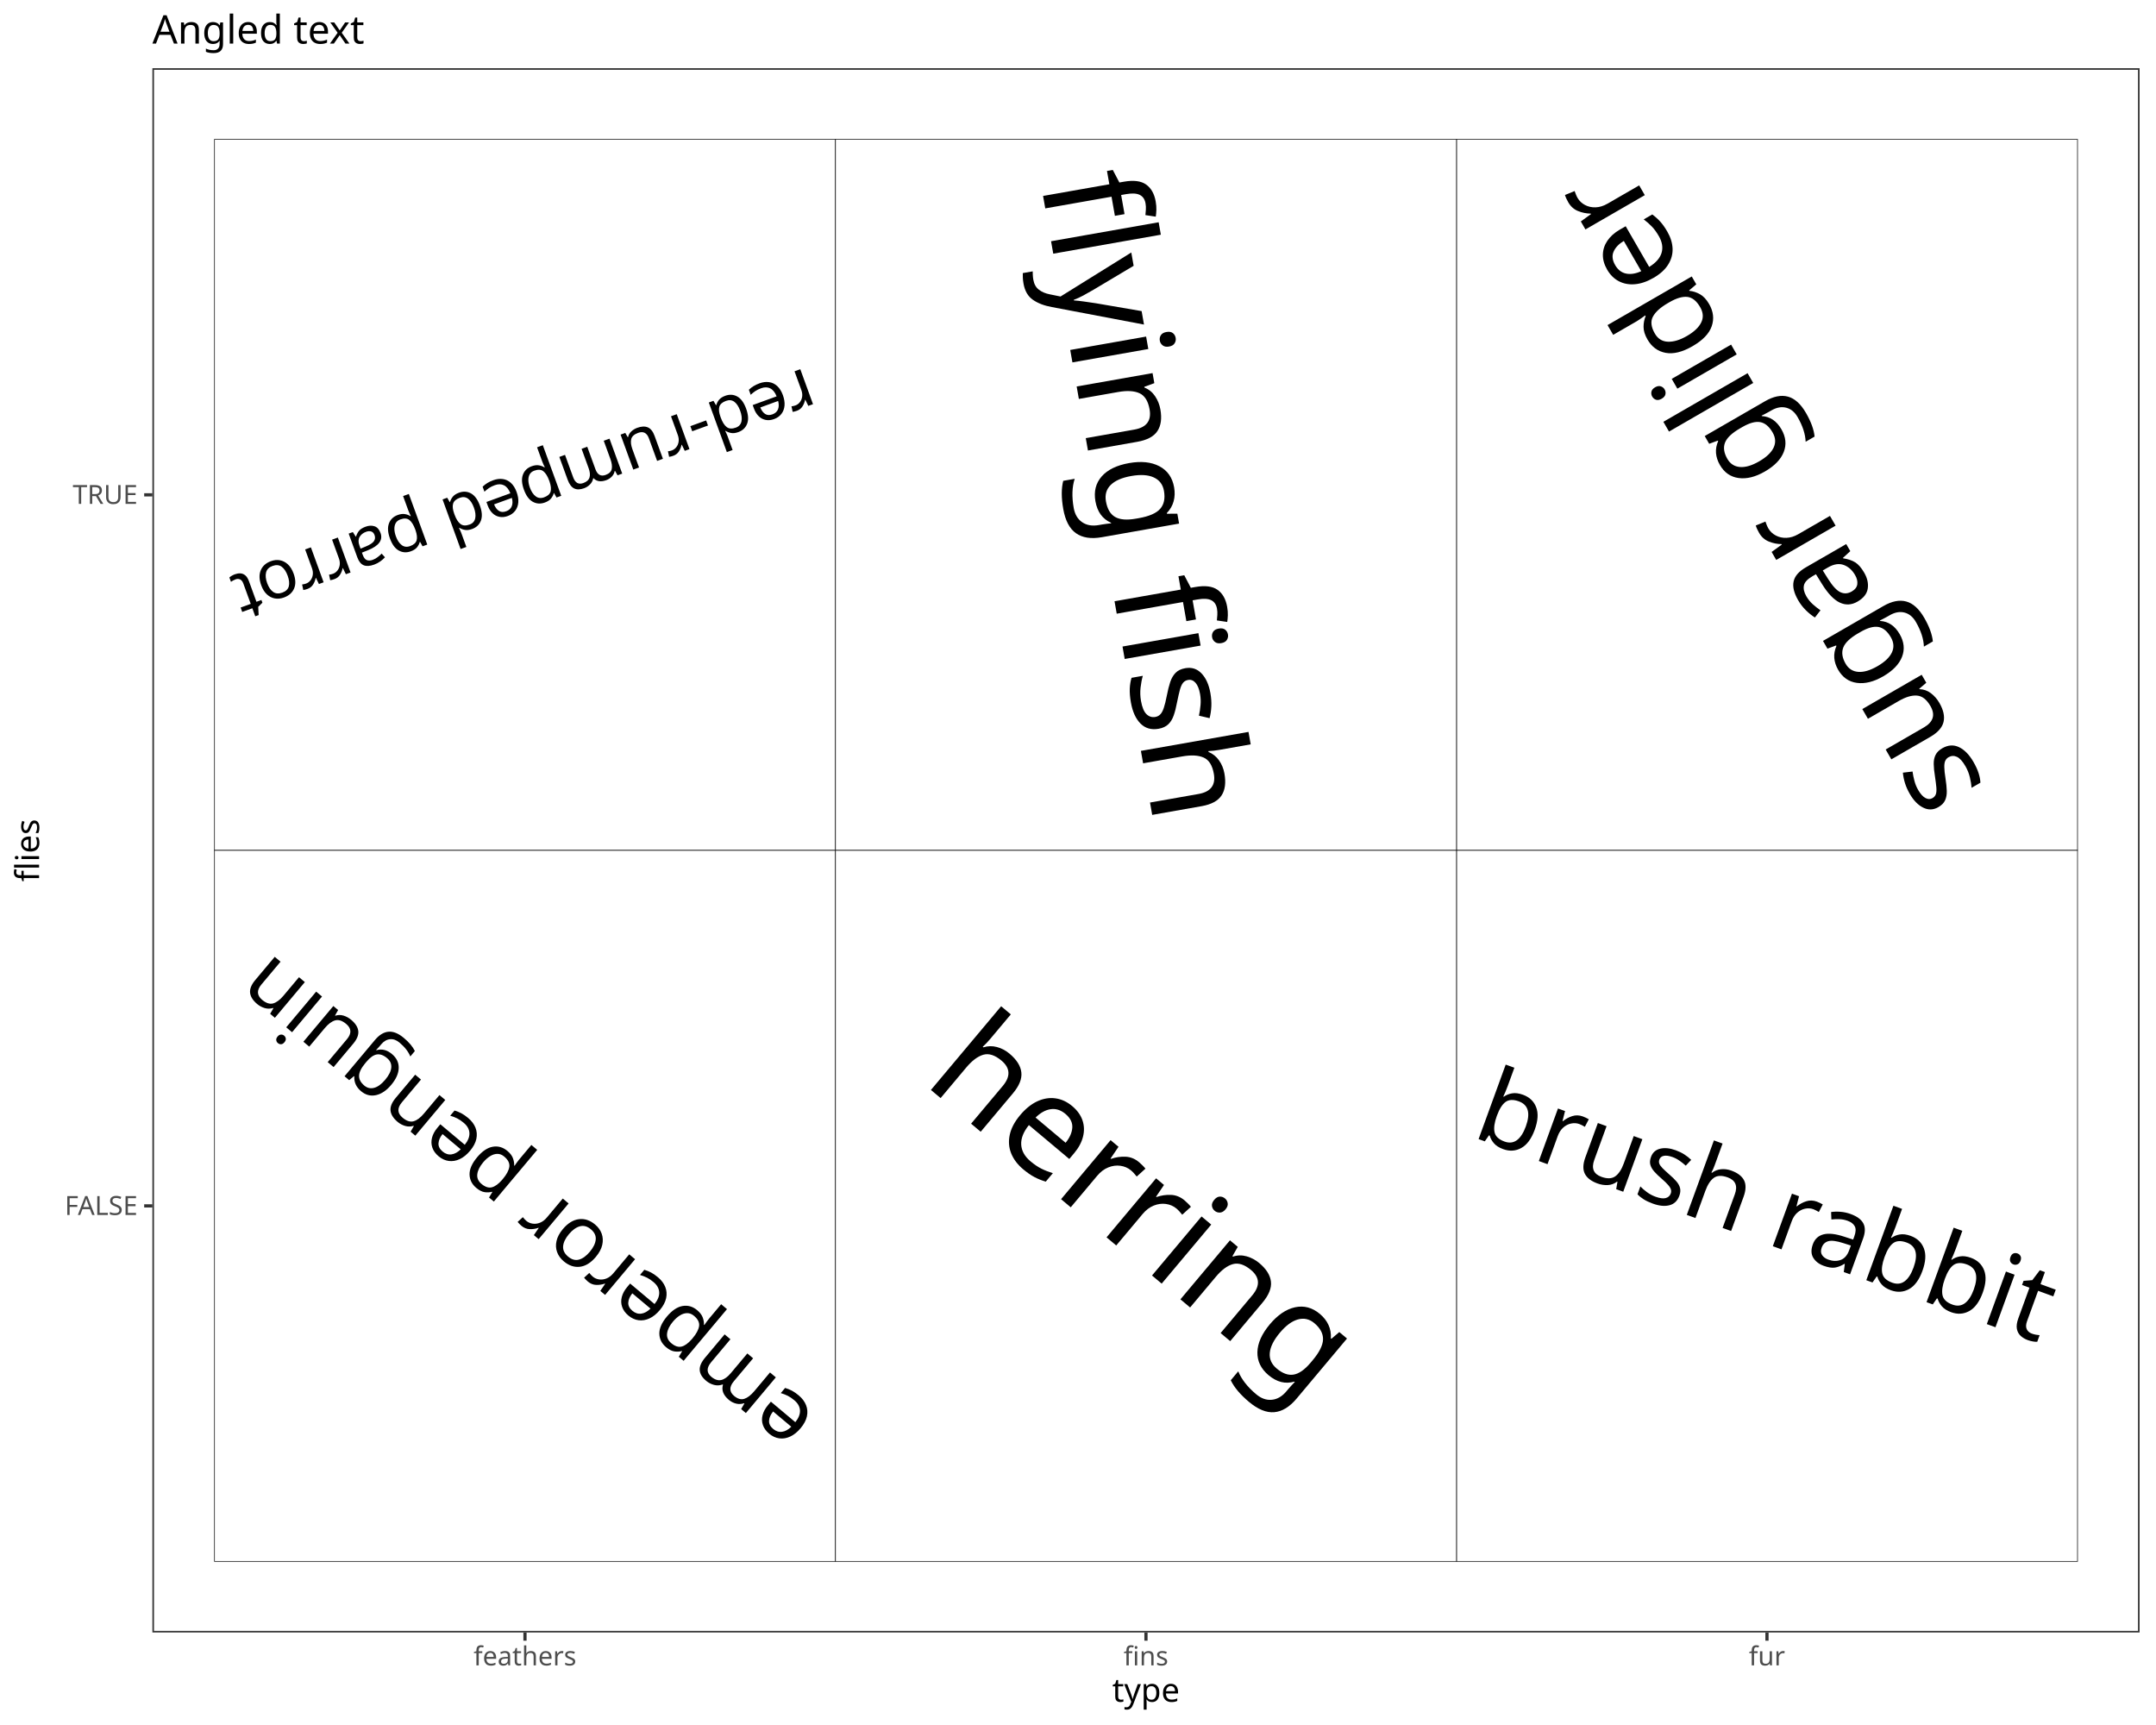
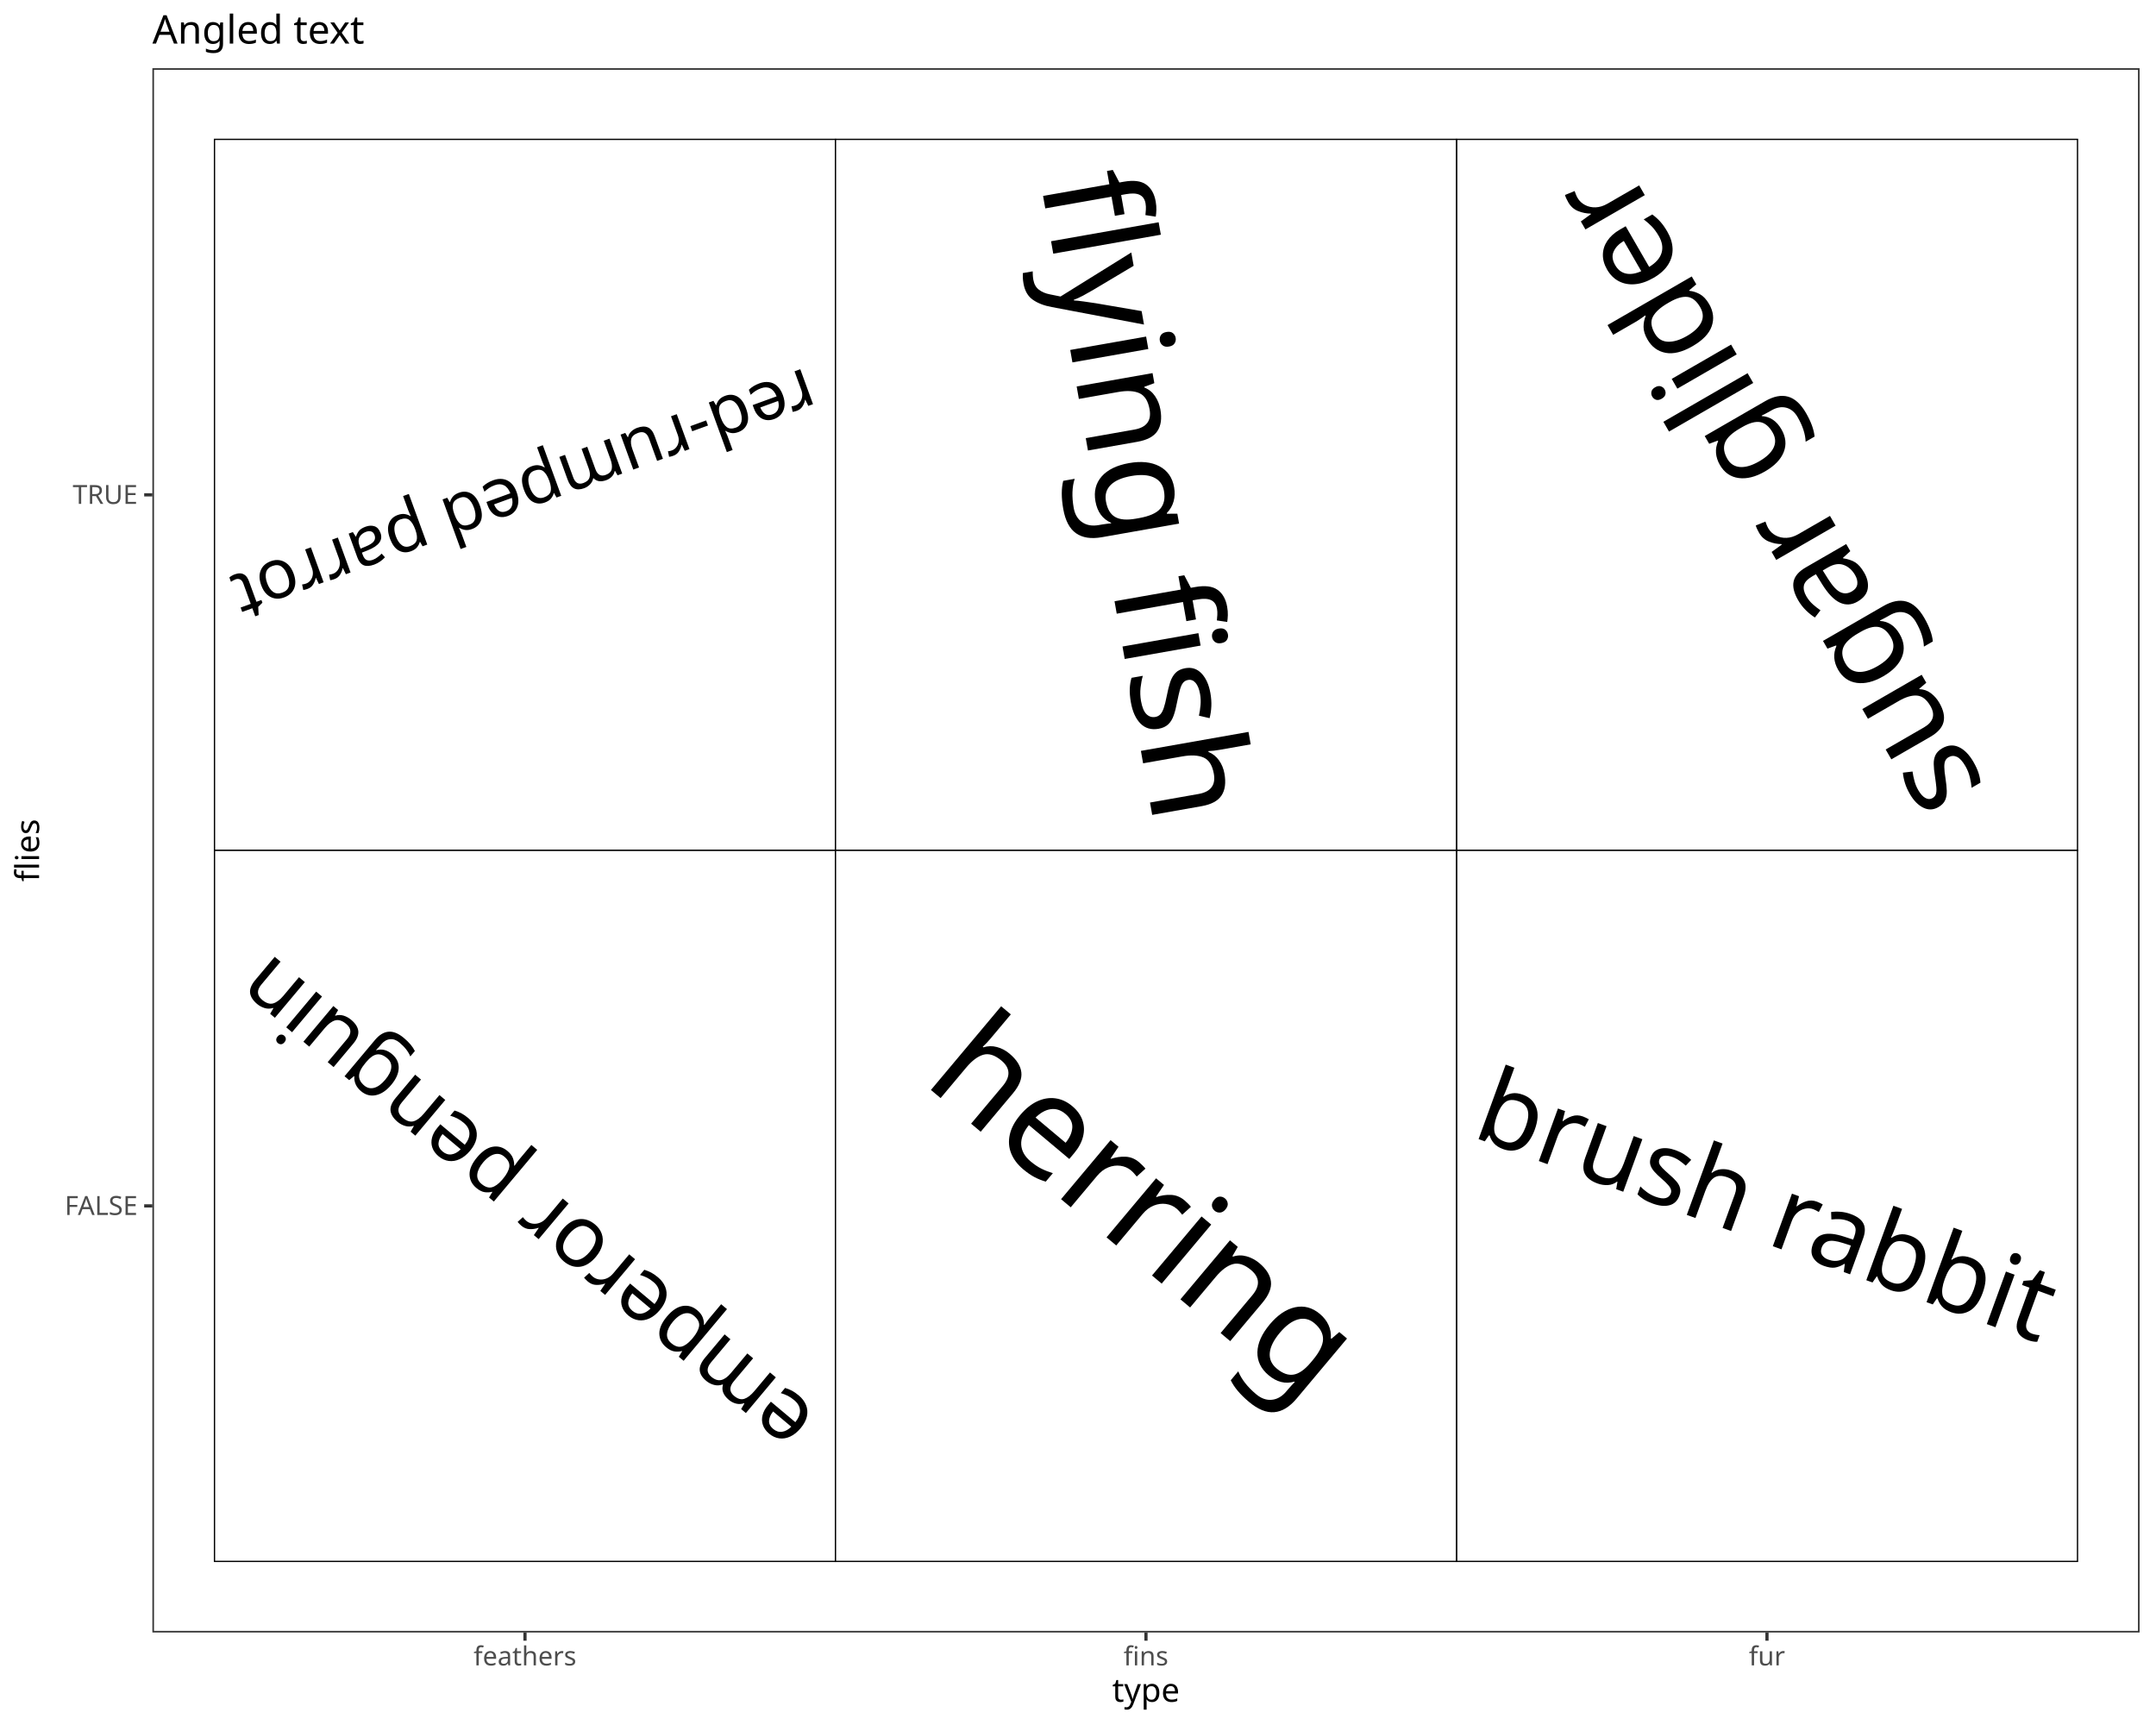
<svg xmlns="http://www.w3.org/2000/svg" class="svglite" data-engine-version="2.0" width="720.00pt" height="576.00pt" viewBox="0 0 720.00 576.00">
  <defs>
    <style type="text/css">
    .svglite line, .svglite polyline, .svglite polygon, .svglite path, .svglite rect, .svglite circle {
      fill: none;
      stroke: #000000;
      stroke-linecap: round;
      stroke-linejoin: round;
      stroke-miterlimit: 10.00;
    }
  </style>
  </defs>
  <rect width="100%" height="100%" style="stroke: none; fill: #FFFFFF;" />
  <defs>
    <clipPath id="cpMC4wMHw3MjAuMDB8MC4wMHw1NzYuMDA=">
      <rect x="0.00" y="0.00" width="720.00" height="576.00" />
    </clipPath>
  </defs>
  <g clip-path="url(#cpMC4wMHw3MjAuMDB8MC4wMHw1NzYuMDA=)">
    <rect x="0.00" y="0.00" width="720.00" height="576.00" style="stroke-width: 1.07; stroke: #FFFFFF; fill: #FFFFFF;" />
  </g>
  <defs>
    <clipPath id="cpNTAuODl8NzE0LjUyfDIyLjc4fDU0NS4xMQ==">
      <rect x="50.89" y="22.78" width="663.63" height="522.33" />
    </clipPath>
  </defs>
  <g clip-path="url(#cpNTAuODl8NzE0LjUyfDIyLjc4fDU0NS4xMQ==)">
    <rect x="50.89" y="22.78" width="663.63" height="522.33" style="stroke-width: 1.07; stroke: none; fill: #FFFFFF;" />
-     <rect x="71.63" y="46.53" width="207.39" height="237.42" style="stroke-width: 0.21; stroke-linecap: butt; stroke-linejoin: miter; fill: #FFFFFF;" />
-     <rect x="71.63" y="283.95" width="207.39" height="237.42" style="stroke-width: 0.21; stroke-linecap: butt; stroke-linejoin: miter; fill: #FFFFFF;" />
-     <rect x="486.40" y="46.53" width="207.39" height="237.42" style="stroke-width: 0.21; stroke-linecap: butt; stroke-linejoin: miter; fill: #FFFFFF;" />
-     <rect x="486.40" y="283.95" width="207.39" height="237.42" style="stroke-width: 0.21; stroke-linecap: butt; stroke-linejoin: miter; fill: #FFFFFF;" />
-     <rect x="279.01" y="46.53" width="207.39" height="237.42" style="stroke-width: 0.21; stroke-linecap: butt; stroke-linejoin: miter; fill: #FFFFFF;" />
-     <rect x="279.01" y="283.95" width="207.39" height="237.42" style="stroke-width: 0.21; stroke-linecap: butt; stroke-linejoin: miter; fill: #FFFFFF;" />
+     <rect x="71.63" y="46.53" width="207.39" height="237.42" style="stroke-width: 0.43; stroke-linecap: butt; stroke-linejoin: miter; fill: #FFFFFF;" />
+     <rect x="71.63" y="283.95" width="207.39" height="237.42" style="stroke-width: 0.43; stroke-linecap: butt; stroke-linejoin: miter; fill: #FFFFFF;" />
+     <rect x="486.40" y="46.53" width="207.39" height="237.42" style="stroke-width: 0.43; stroke-linecap: butt; stroke-linejoin: miter; fill: #FFFFFF;" />
+     <rect x="486.40" y="283.95" width="207.39" height="237.42" style="stroke-width: 0.43; stroke-linecap: butt; stroke-linejoin: miter; fill: #FFFFFF;" />
+     <rect x="279.01" y="46.53" width="207.39" height="237.42" style="stroke-width: 0.43; stroke-linecap: butt; stroke-linejoin: miter; fill: #FFFFFF;" />
+     <rect x="279.01" y="283.95" width="207.39" height="237.42" style="stroke-width: 0.43; stroke-linecap: butt; stroke-linejoin: miter; fill: #FFFFFF;" />
    <text transform="translate(172.59,157.74) rotate(-200)" text-anchor="middle" style="font-size: 23.18px; font-family: sans;" textLength="186.79px" lengthAdjust="spacingAndGlyphs">red-rumped parrot</text>
    <text transform="translate(181.74,395.01) rotate(-140)" text-anchor="middle" style="font-size: 29.03px; font-family: sans;" textLength="219.49px" lengthAdjust="spacingAndGlyphs">emperor penguin</text>
    <text transform="translate(602.82,157.89) rotate(-120)" text-anchor="middle" style="font-size: 42.72px; font-family: sans;" textLength="223.22px" lengthAdjust="spacingAndGlyphs">sugar glider</text>
    <text transform="translate(585.99,413.92) rotate(-340)" text-anchor="middle" style="font-size: 34.82px; font-family: sans;" textLength="183.87px" lengthAdjust="spacingAndGlyphs">brush rabbit</text>
    <text transform="translate(366.44,168.10) rotate(-280)" text-anchor="middle" style="font-size: 48.00px; font-family: sans;" textLength="200.10px" lengthAdjust="spacingAndGlyphs">flying fish</text>
    <text transform="translate(372.09,415.31) rotate(-320)" text-anchor="middle" style="font-size: 48.00px; font-family: sans;" textLength="149.41px" lengthAdjust="spacingAndGlyphs">herring</text>
    <rect x="50.89" y="22.78" width="663.63" height="522.33" style="stroke-width: 1.07; stroke: #333333;" />
  </g>
  <g clip-path="url(#cpMC4wMHw3MjAuMDB8MC4wMHw1NzYuMDA=)">
    <text x="45.96" y="405.69" text-anchor="end" style="font-size: 8.80px; fill: #4D4D4D; font-family: sans;" textLength="27.88px" lengthAdjust="spacingAndGlyphs">FALSE</text>
    <text x="45.96" y="168.26" text-anchor="end" style="font-size: 8.80px; fill: #4D4D4D; font-family: sans;" textLength="23.96px" lengthAdjust="spacingAndGlyphs">TRUE</text>
    <polyline points="48.15,402.66 50.89,402.66 " style="stroke-width: 1.07; stroke: #333333; stroke-linecap: butt;" />
    <polyline points="48.15,165.24 50.89,165.24 " style="stroke-width: 1.07; stroke: #333333; stroke-linecap: butt;" />
    <polyline points="175.32,547.85 175.32,545.11 " style="stroke-width: 1.07; stroke: #333333; stroke-linecap: butt;" />
    <polyline points="382.70,547.85 382.70,545.11 " style="stroke-width: 1.07; stroke: #333333; stroke-linecap: butt;" />
    <polyline points="590.09,547.85 590.09,545.11 " style="stroke-width: 1.07; stroke: #333333; stroke-linecap: butt;" />
    <text x="175.32" y="556.10" text-anchor="middle" style="font-size: 8.80px; fill: #4D4D4D; font-family: sans;" textLength="31.80px" lengthAdjust="spacingAndGlyphs">feathers</text>
    <text x="382.70" y="556.10" text-anchor="middle" style="font-size: 8.80px; fill: #4D4D4D; font-family: sans;" textLength="13.70px" lengthAdjust="spacingAndGlyphs">fins</text>
    <text x="590.09" y="556.10" text-anchor="middle" style="font-size: 8.80px; fill: #4D4D4D; font-family: sans;" textLength="10.27px" lengthAdjust="spacingAndGlyphs">fur</text>
    <text x="382.70" y="568.24" text-anchor="middle" style="font-size: 11.00px; font-family: sans;" textLength="20.80px" lengthAdjust="spacingAndGlyphs">type</text>
    <text transform="translate(13.05,283.95) rotate(-90)" text-anchor="middle" style="font-size: 11.00px; font-family: sans;" textLength="19.56px" lengthAdjust="spacingAndGlyphs">flies</text>
    <text x="50.89" y="14.56" style="font-size: 13.20px; font-family: sans;" textLength="66.05px" lengthAdjust="spacingAndGlyphs">Angled text</text>
  </g>
</svg>
